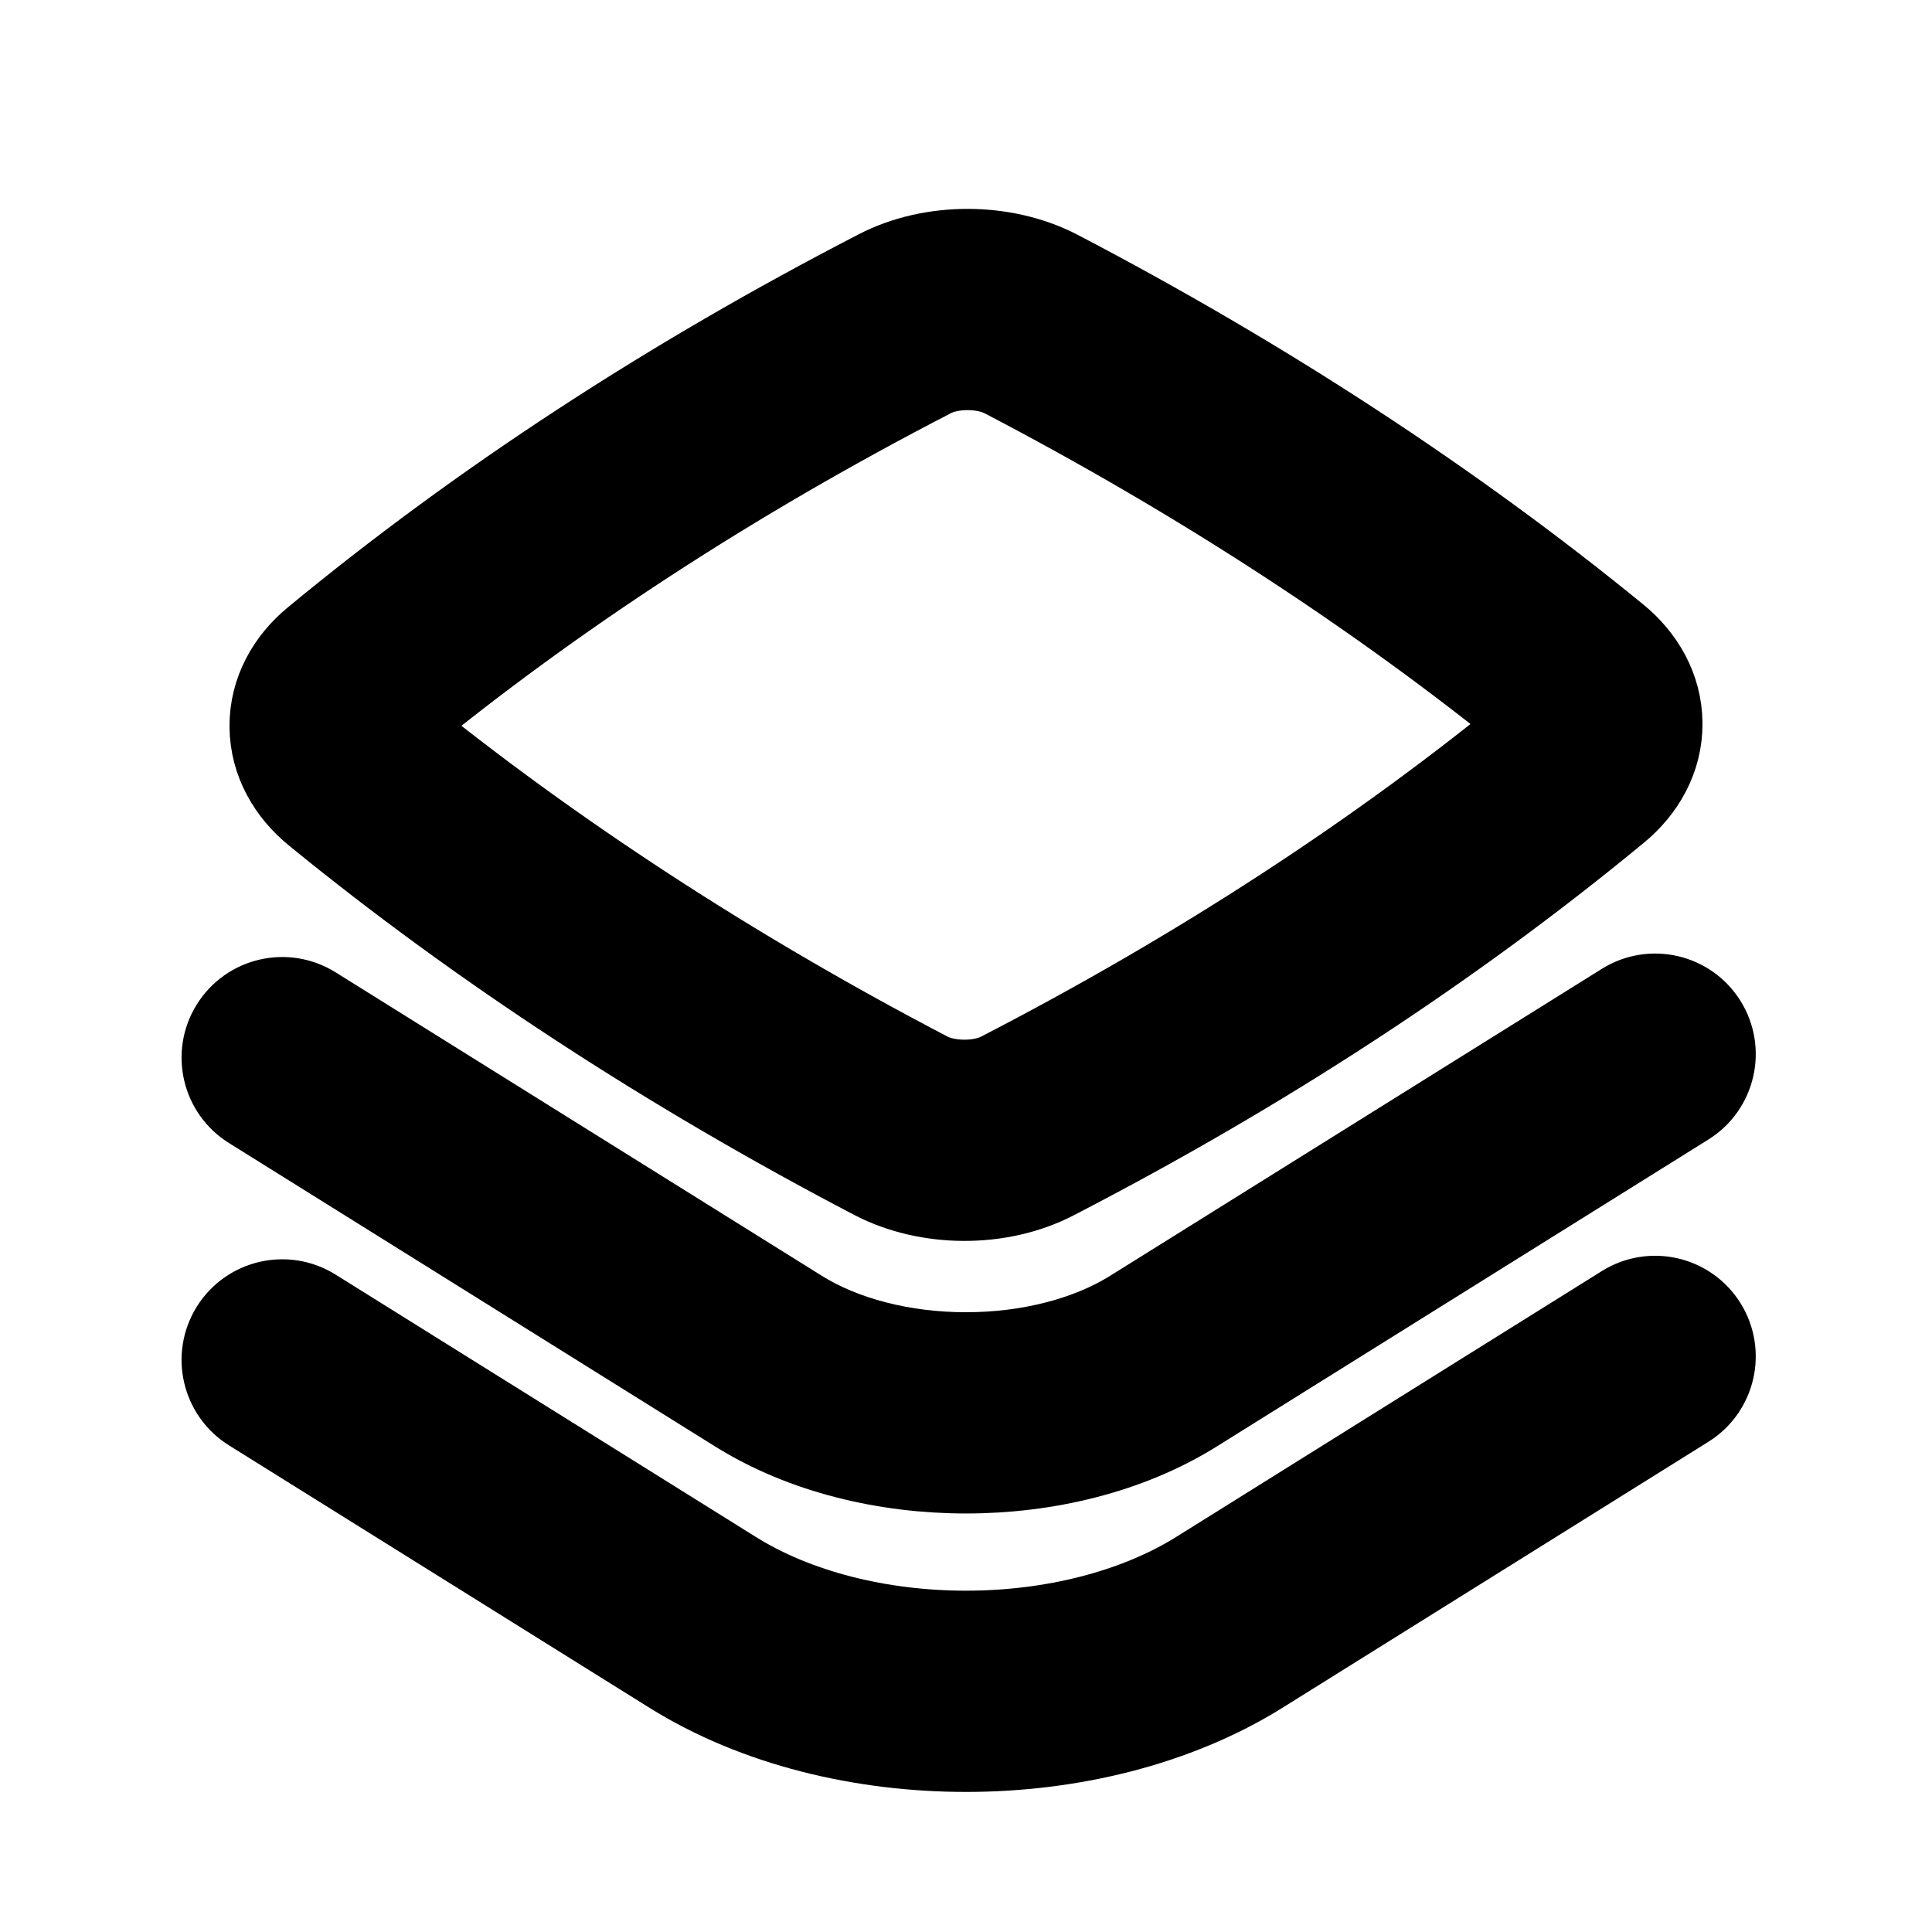
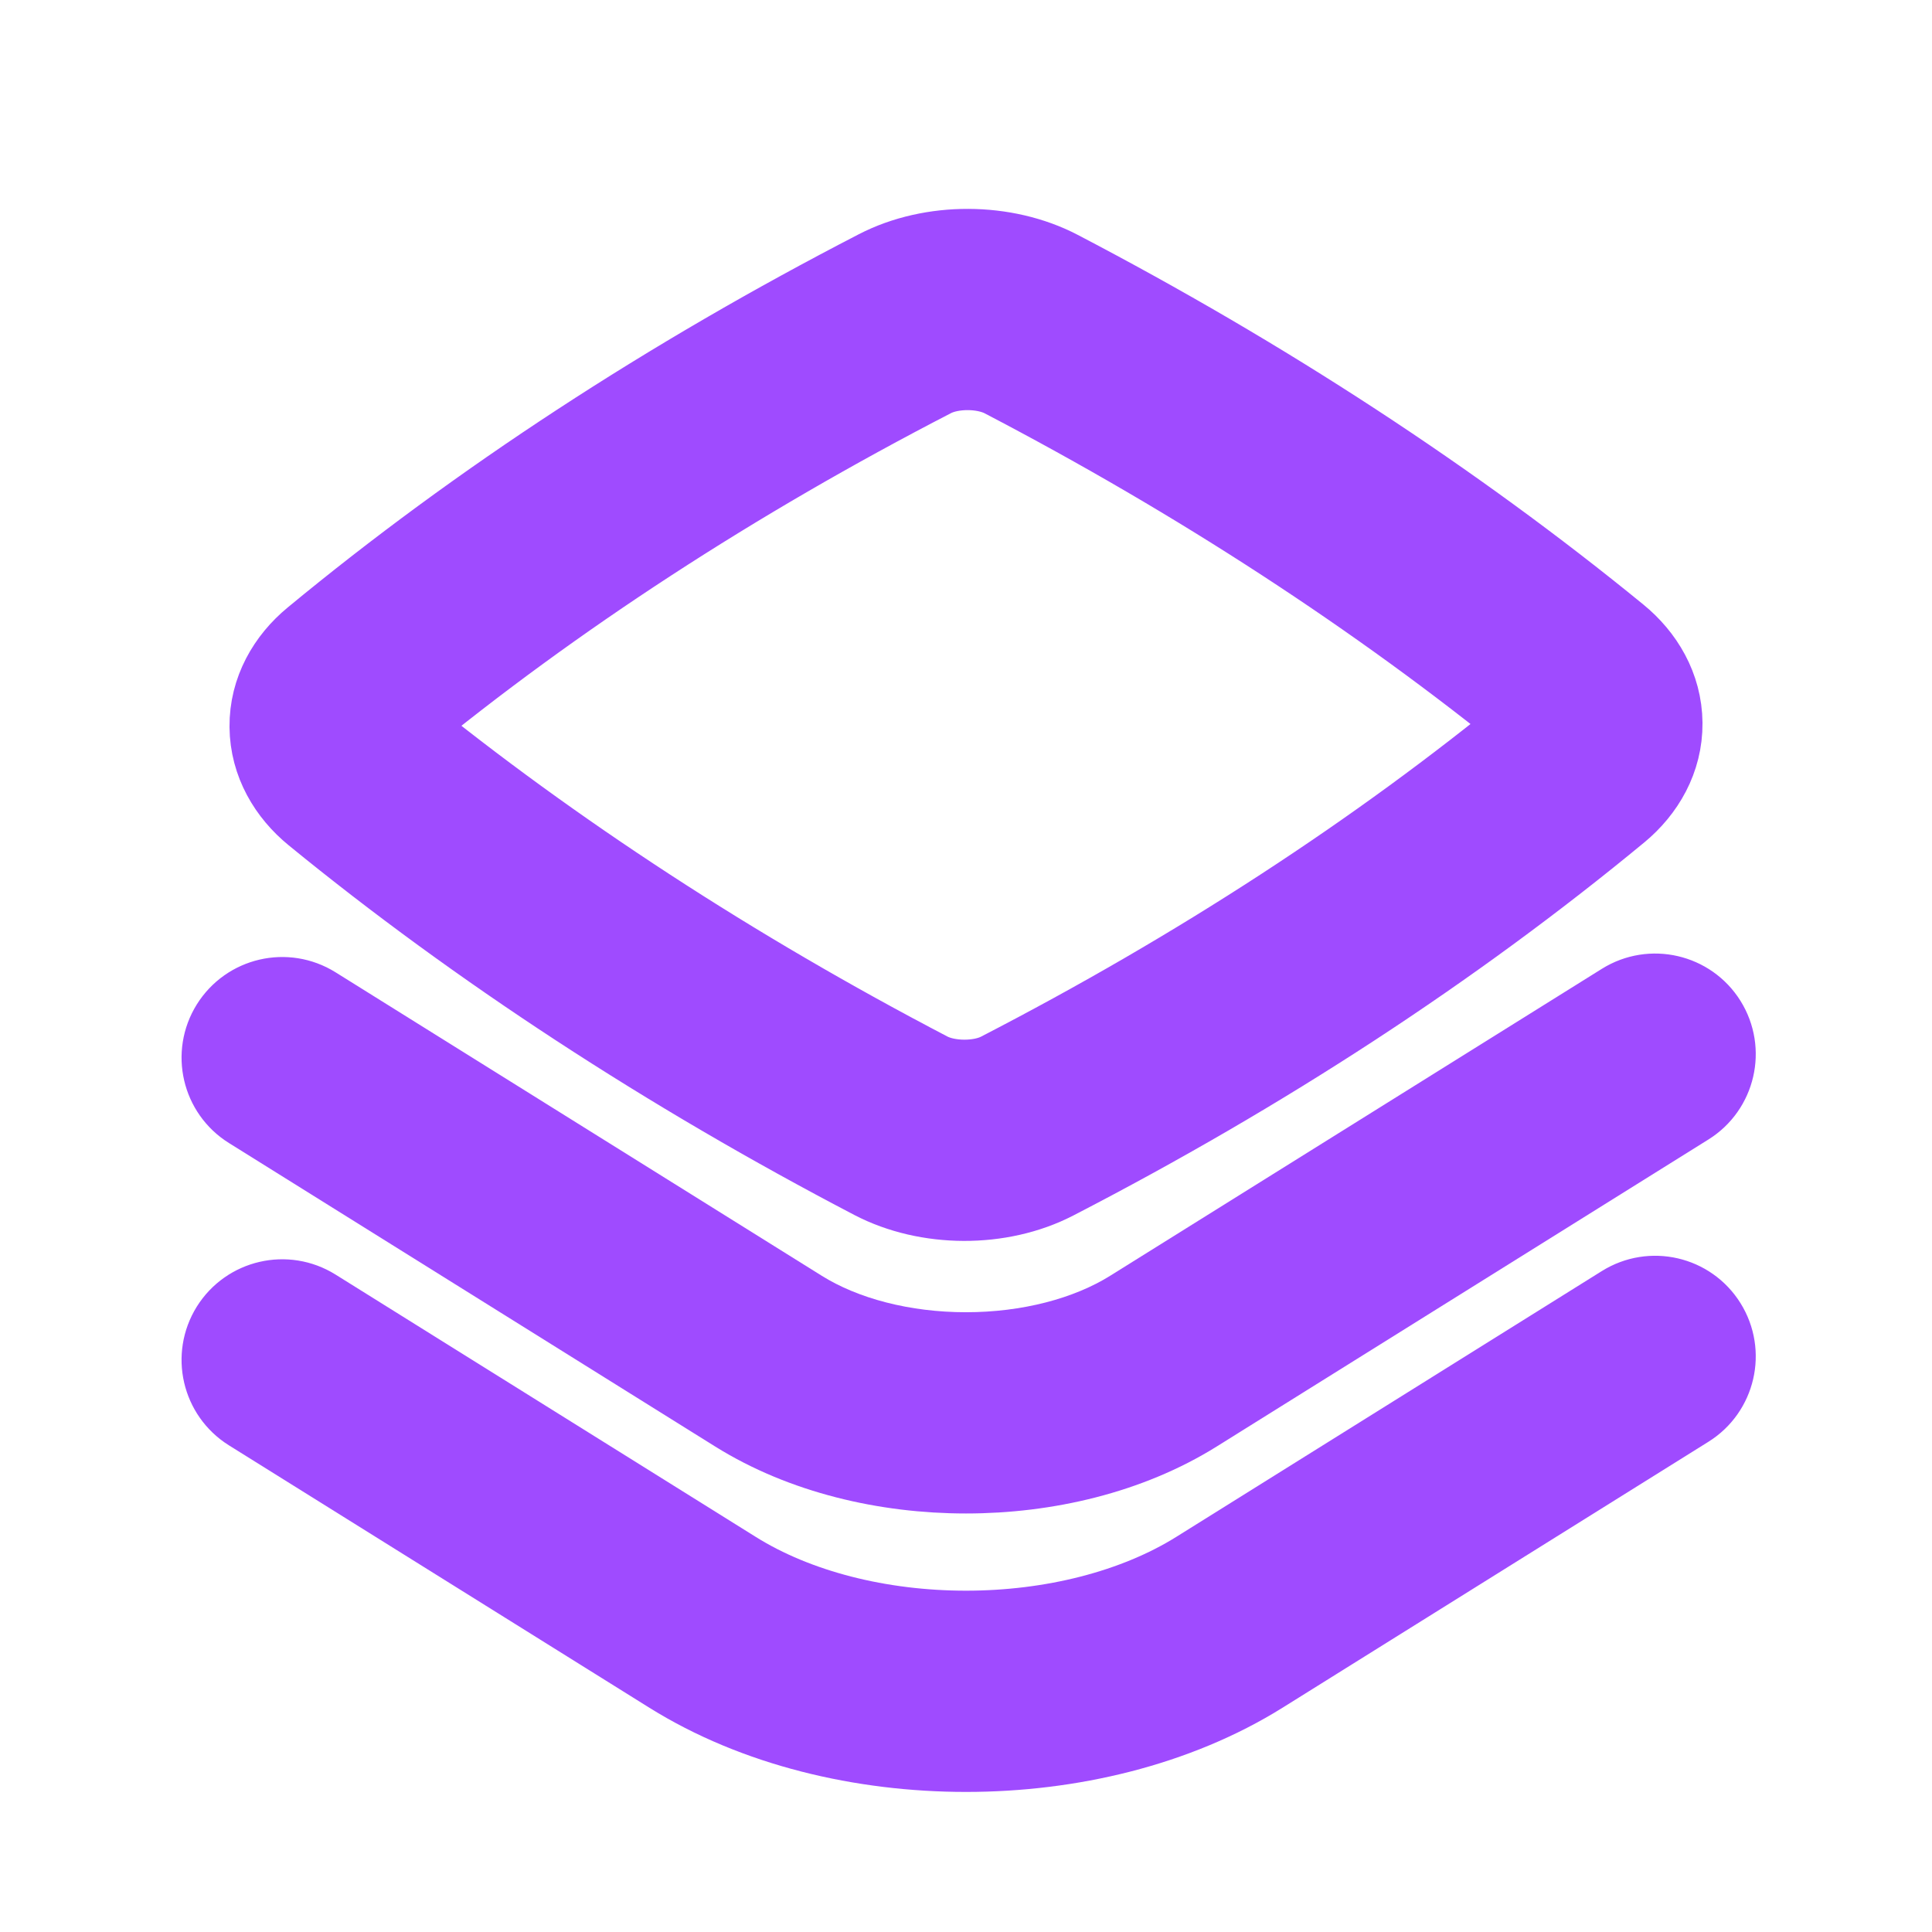
- <svg xmlns="http://www.w3.org/2000/svg" viewBox="0 0 24 24" fill="none" stroke="#000000">
+ <svg xmlns="http://www.w3.org/2000/svg" viewBox="0 0 24 24" fill="none" stroke="#9f4bff">
  <g id="SVGRepo_bgCarrier" stroke-width="0" />
  <g id="SVGRepo_tracerCarrier" stroke-linecap="round" stroke-linejoin="round" />
  <g id="SVGRepo_iconCarrier">
-     <path fill-rule="evenodd" clip-rule="evenodd" d="M13.155 3.36C12.483 3.01 11.574 3.005 10.898 3.354C8.305 4.693 5.953 6.229 3.892 7.932C3.573 8.195 3.347 8.578 3.351 9.028C3.355 9.477 3.585 9.854 3.902 10.113C5.946 11.784 8.3 13.321 10.845 14.65C11.517 15 12.426 15.005 13.102 14.656C15.695 13.317 18.047 11.781 20.108 10.079C20.427 9.815 20.653 9.432 20.649 8.982C20.645 8.533 20.415 8.156 20.098 7.897C18.054 6.226 15.7 4.689 13.155 3.36ZM11.586 4.687C11.826 4.563 12.219 4.564 12.461 4.69C14.89 5.958 17.128 7.417 19.067 8.992C17.117 10.593 14.885 12.047 12.414 13.323C12.174 13.447 11.781 13.446 11.539 13.32C9.11 12.052 6.872 10.593 4.932 9.018C6.883 7.417 9.115 5.963 11.586 4.687Z" fill="#000000" />
-     <path d="M21.197 12.698C21.416 13.049 21.309 13.512 20.958 13.731L14.851 17.544C14.022 18.062 12.994 18.301 12 18.301C11.006 18.301 9.978 18.062 9.149 17.545L3.109 13.775C2.757 13.556 2.65 13.093 2.869 12.742C3.089 12.39 3.551 12.283 3.903 12.502L9.943 16.272C10.487 16.612 11.226 16.801 12 16.801C12.773 16.801 13.512 16.612 14.056 16.272L20.164 12.459C20.515 12.24 20.978 12.347 21.197 12.698Z" fill="#000000" />
-     <path d="M21.197 16.453C21.416 16.804 21.309 17.267 20.958 17.486L15.669 20.789C14.611 21.449 13.289 21.76 12 21.76C10.711 21.76 9.388 21.45 8.33 20.789L3.108 17.53C2.757 17.31 2.65 16.848 2.869 16.496C3.089 16.145 3.551 16.038 3.903 16.257L9.125 19.517C9.898 20 10.932 20.26 12 20.26C13.068 20.26 14.102 19.999 14.875 19.517L20.163 16.214C20.515 15.994 20.978 16.101 21.197 16.453Z" fill="#000000" />
+     <path fill-rule="evenodd" clip-rule="evenodd" d="M13.155 3.36C12.483 3.01 11.574 3.005 10.898 3.354C8.305 4.693 5.953 6.229 3.892 7.932C3.573 8.195 3.347 8.578 3.351 9.028C3.355 9.477 3.585 9.854 3.902 10.113C5.946 11.784 8.3 13.321 10.845 14.65C11.517 15 12.426 15.005 13.102 14.656C15.695 13.317 18.047 11.781 20.108 10.079C20.427 9.815 20.653 9.432 20.649 8.982C20.645 8.533 20.415 8.156 20.098 7.897C18.054 6.226 15.7 4.689 13.155 3.36ZM11.586 4.687C11.826 4.563 12.219 4.564 12.461 4.69C14.89 5.958 17.128 7.417 19.067 8.992C17.117 10.593 14.885 12.047 12.414 13.323C12.174 13.447 11.781 13.446 11.539 13.32C9.11 12.052 6.872 10.593 4.932 9.018C6.883 7.417 9.115 5.963 11.586 4.687Z" fill="#9f4bff" />
+     <path d="M21.197 12.698C21.416 13.049 21.309 13.512 20.958 13.731L14.851 17.544C14.022 18.062 12.994 18.301 12 18.301C11.006 18.301 9.978 18.062 9.149 17.545L3.109 13.775C2.757 13.556 2.65 13.093 2.869 12.742C3.089 12.39 3.551 12.283 3.903 12.502L9.943 16.272C10.487 16.612 11.226 16.801 12 16.801C12.773 16.801 13.512 16.612 14.056 16.272L20.164 12.459C20.515 12.24 20.978 12.347 21.197 12.698Z" fill="#9f4bff" />
+     <path d="M21.197 16.453C21.416 16.804 21.309 17.267 20.958 17.486L15.669 20.789C14.611 21.449 13.289 21.76 12 21.76C10.711 21.76 9.388 21.45 8.33 20.789L3.108 17.53C2.757 17.31 2.65 16.848 2.869 16.496C3.089 16.145 3.551 16.038 3.903 16.257L9.125 19.517C9.898 20 10.932 20.26 12 20.26C13.068 20.26 14.102 19.999 14.875 19.517L20.163 16.214C20.515 15.994 20.978 16.101 21.197 16.453Z" fill="#9f4bff" />
  </g>
</svg>
